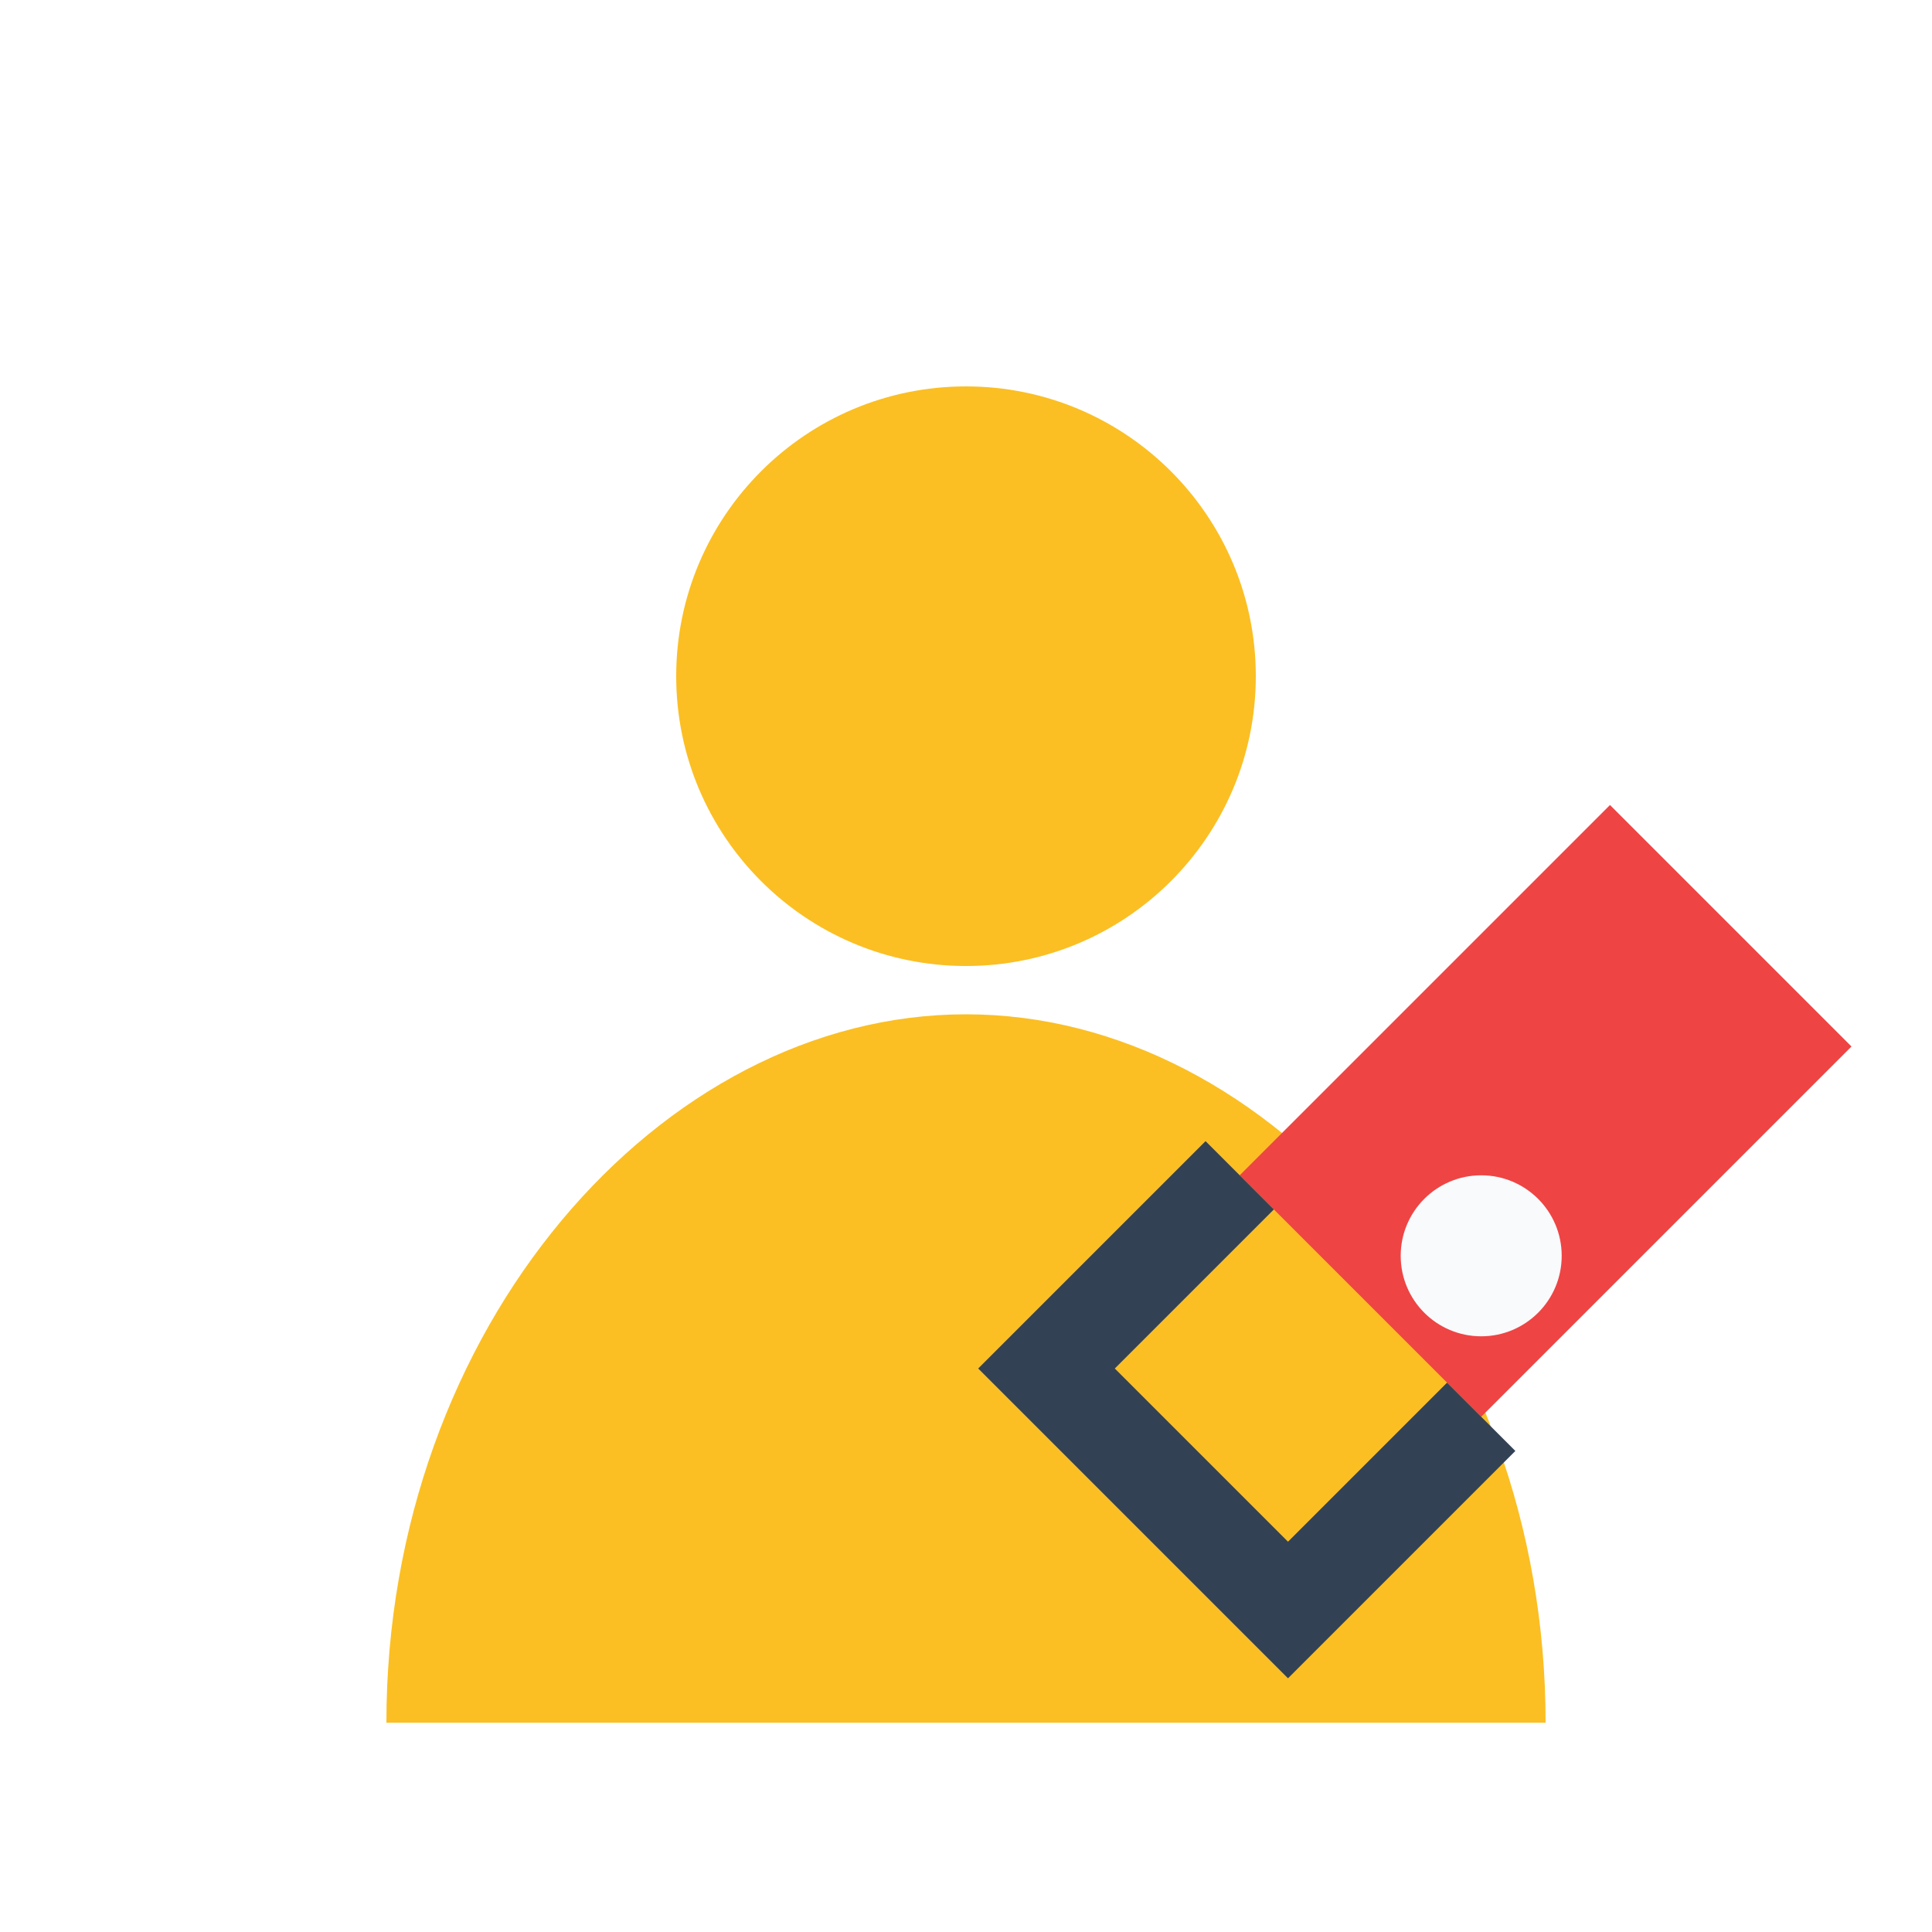
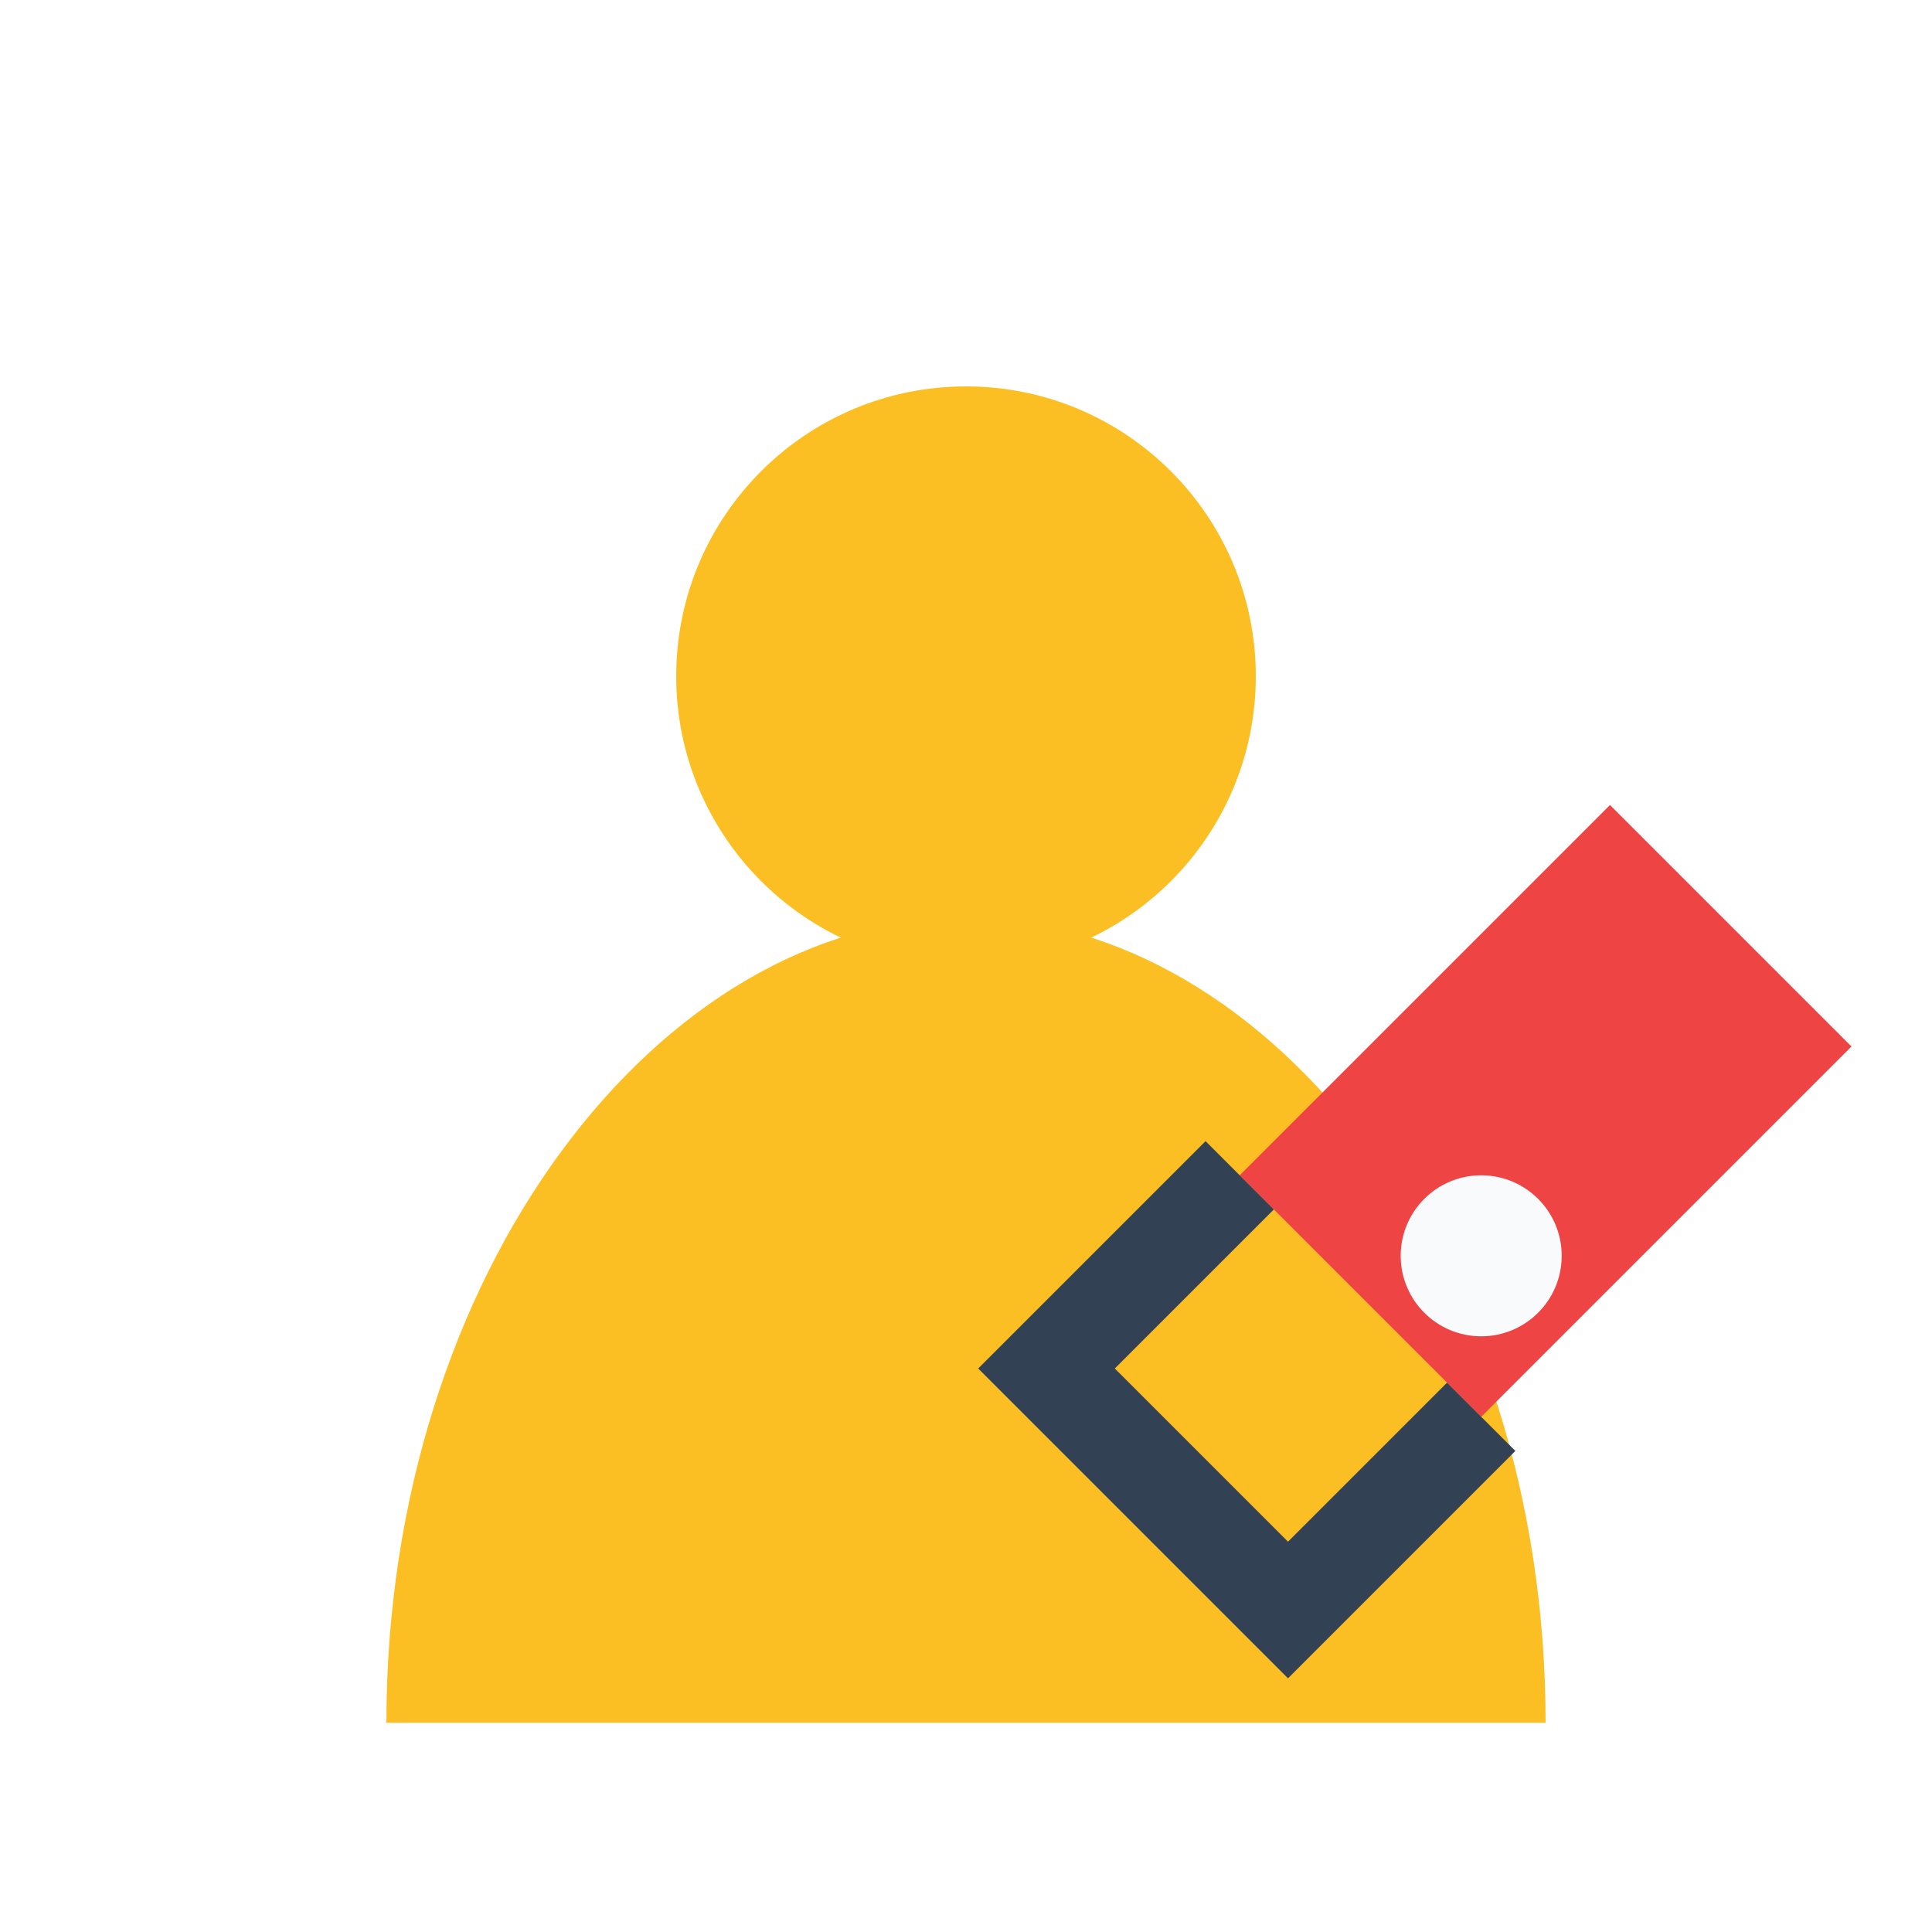
<svg xmlns="http://www.w3.org/2000/svg" viewBox="0 0 24 24" width="24" height="24">
  <circle cx="12" cy="8.4" r="3.6" fill="#fbbf24" />
-   <path d="M4.8 21.4c0-4.9 3.4-8.8 7.2-8.8s7.2 3.9 7.2 8.8z" fill="#fbbf24" />
+   <path d="M4.8 21.4c0-5.6 3.4-10 7.2-10s7.2 4.4 7.2 10z" fill="#fbbf24" />
  <path d="m15.4 14.6 4.6-4.6 3 3-4.6 4.6z" fill="#ef4444" />
  <circle cx="18.4" cy="15.6" r="1" fill="#f8fafc" />
  <path d="M15.4 14.6 13 17l3 3 2.4-2.4" fill="none" stroke="#334155" stroke-width="1.2" />
</svg>
